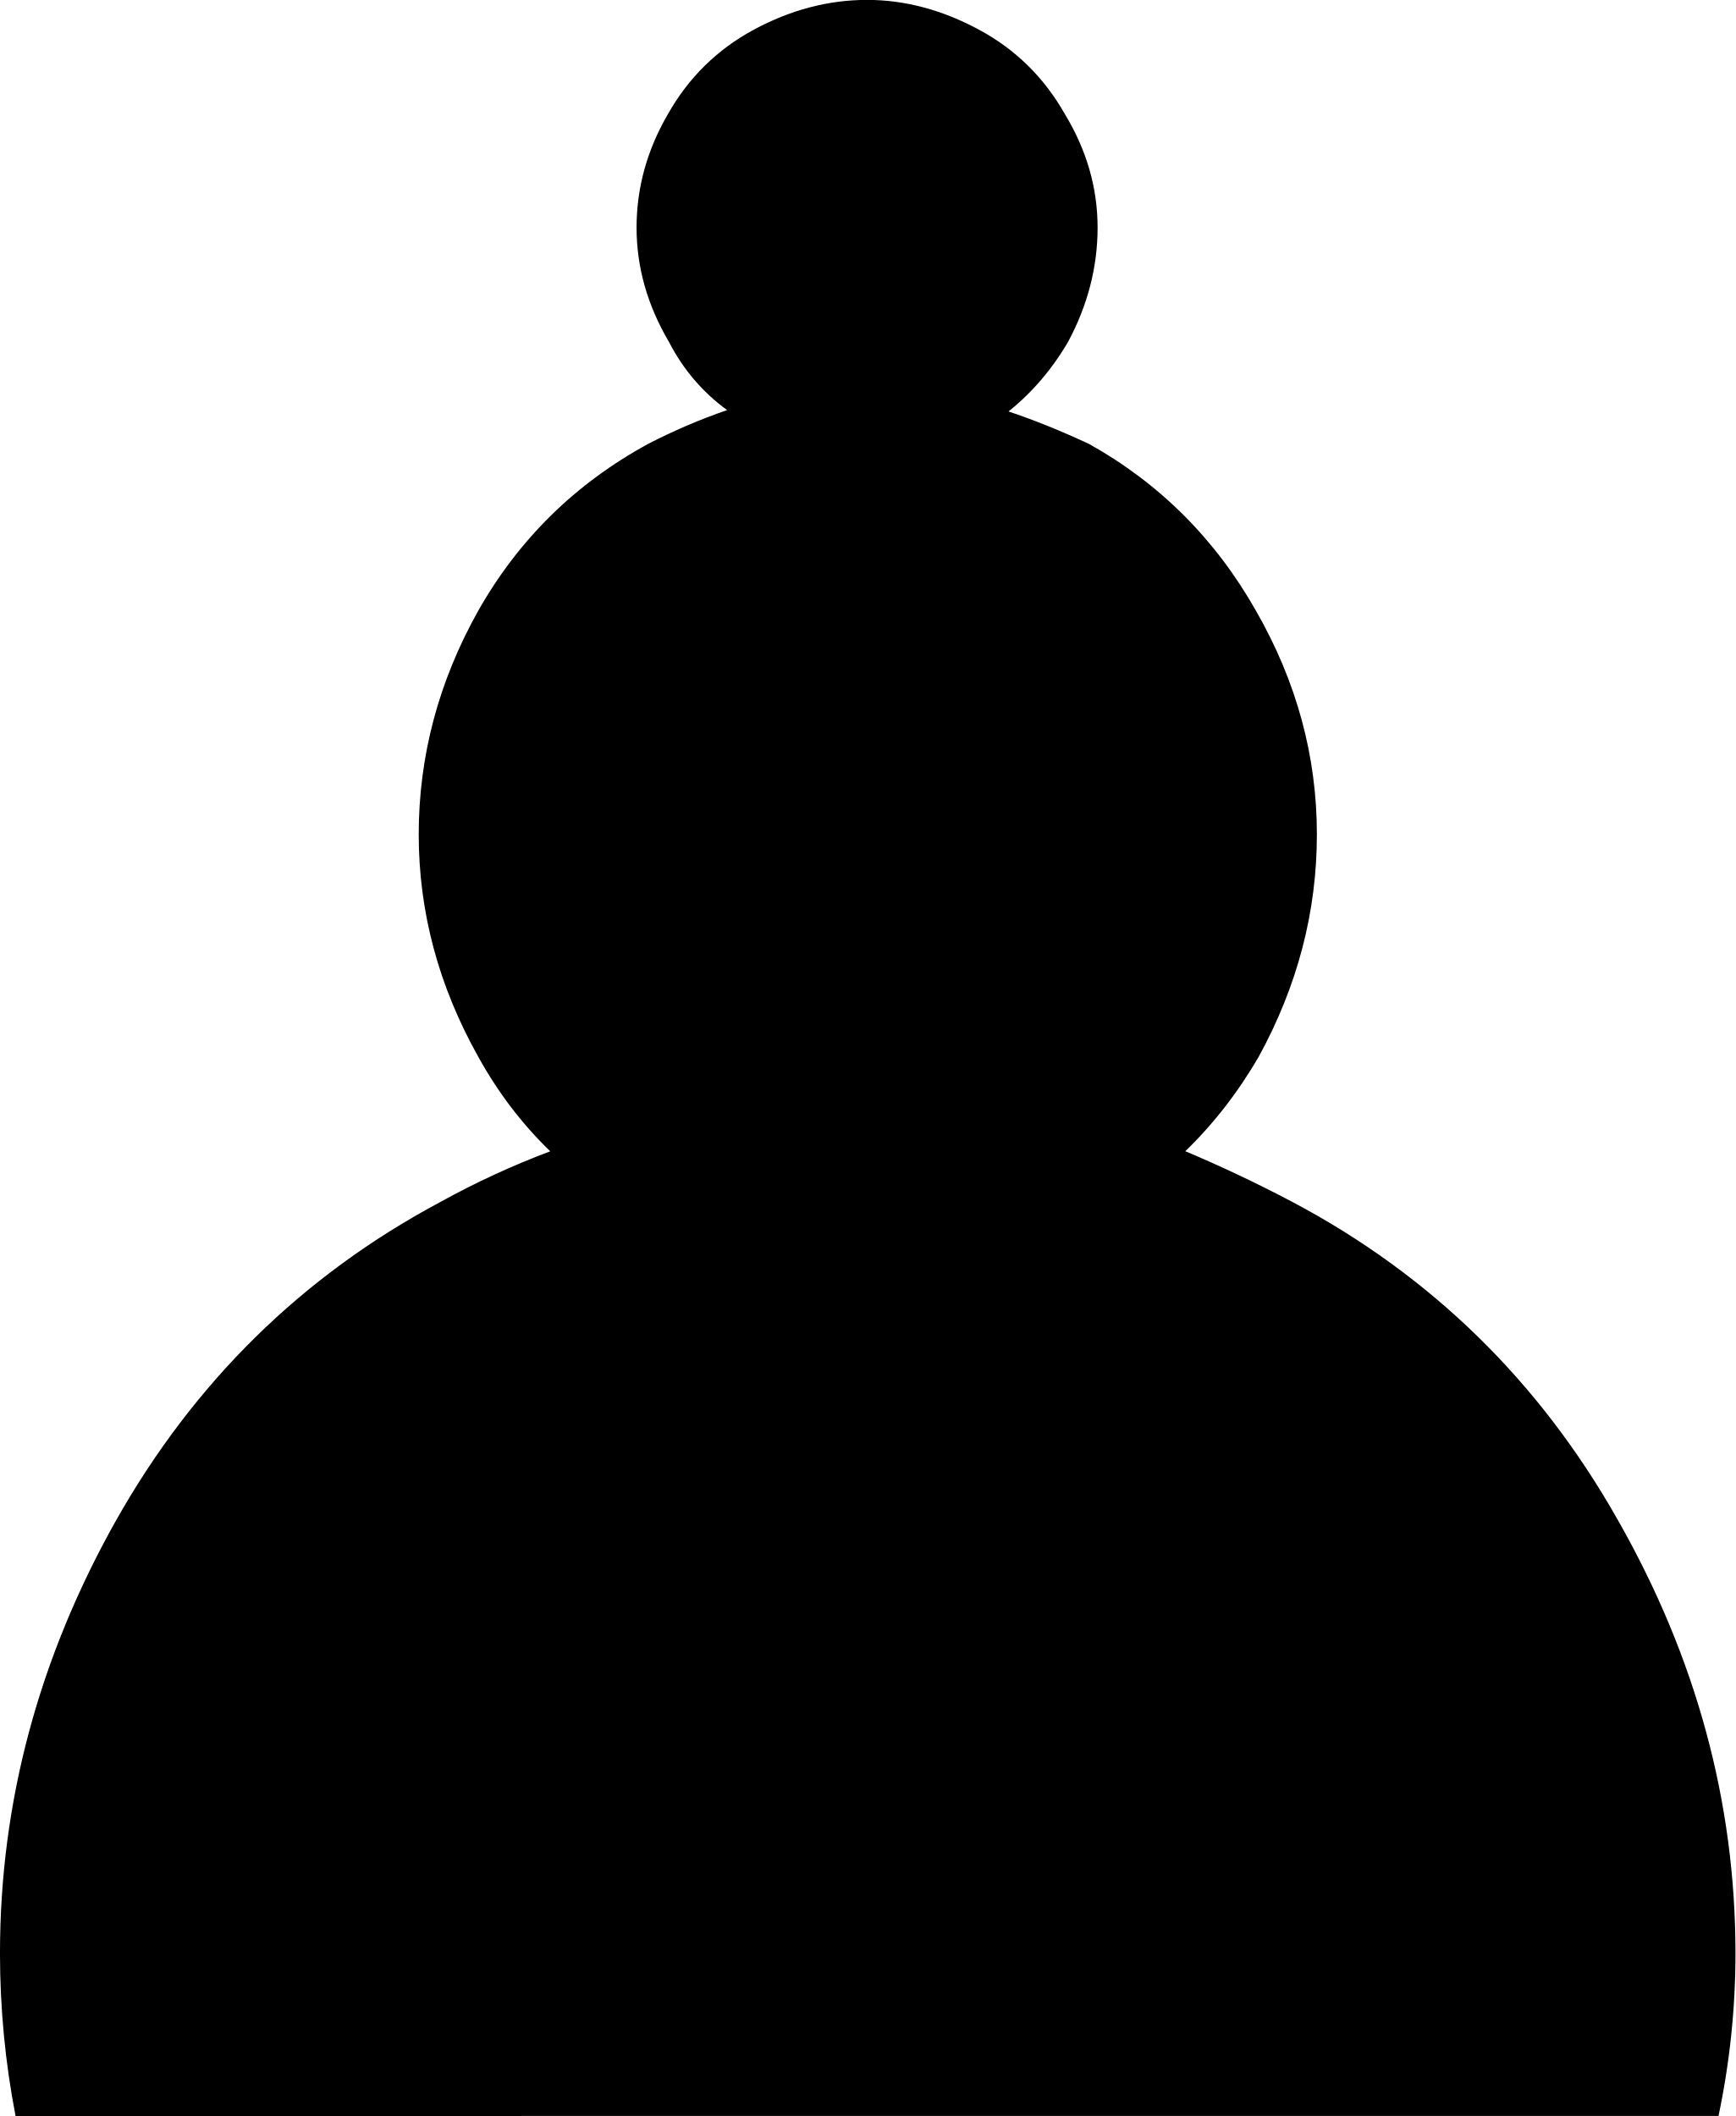
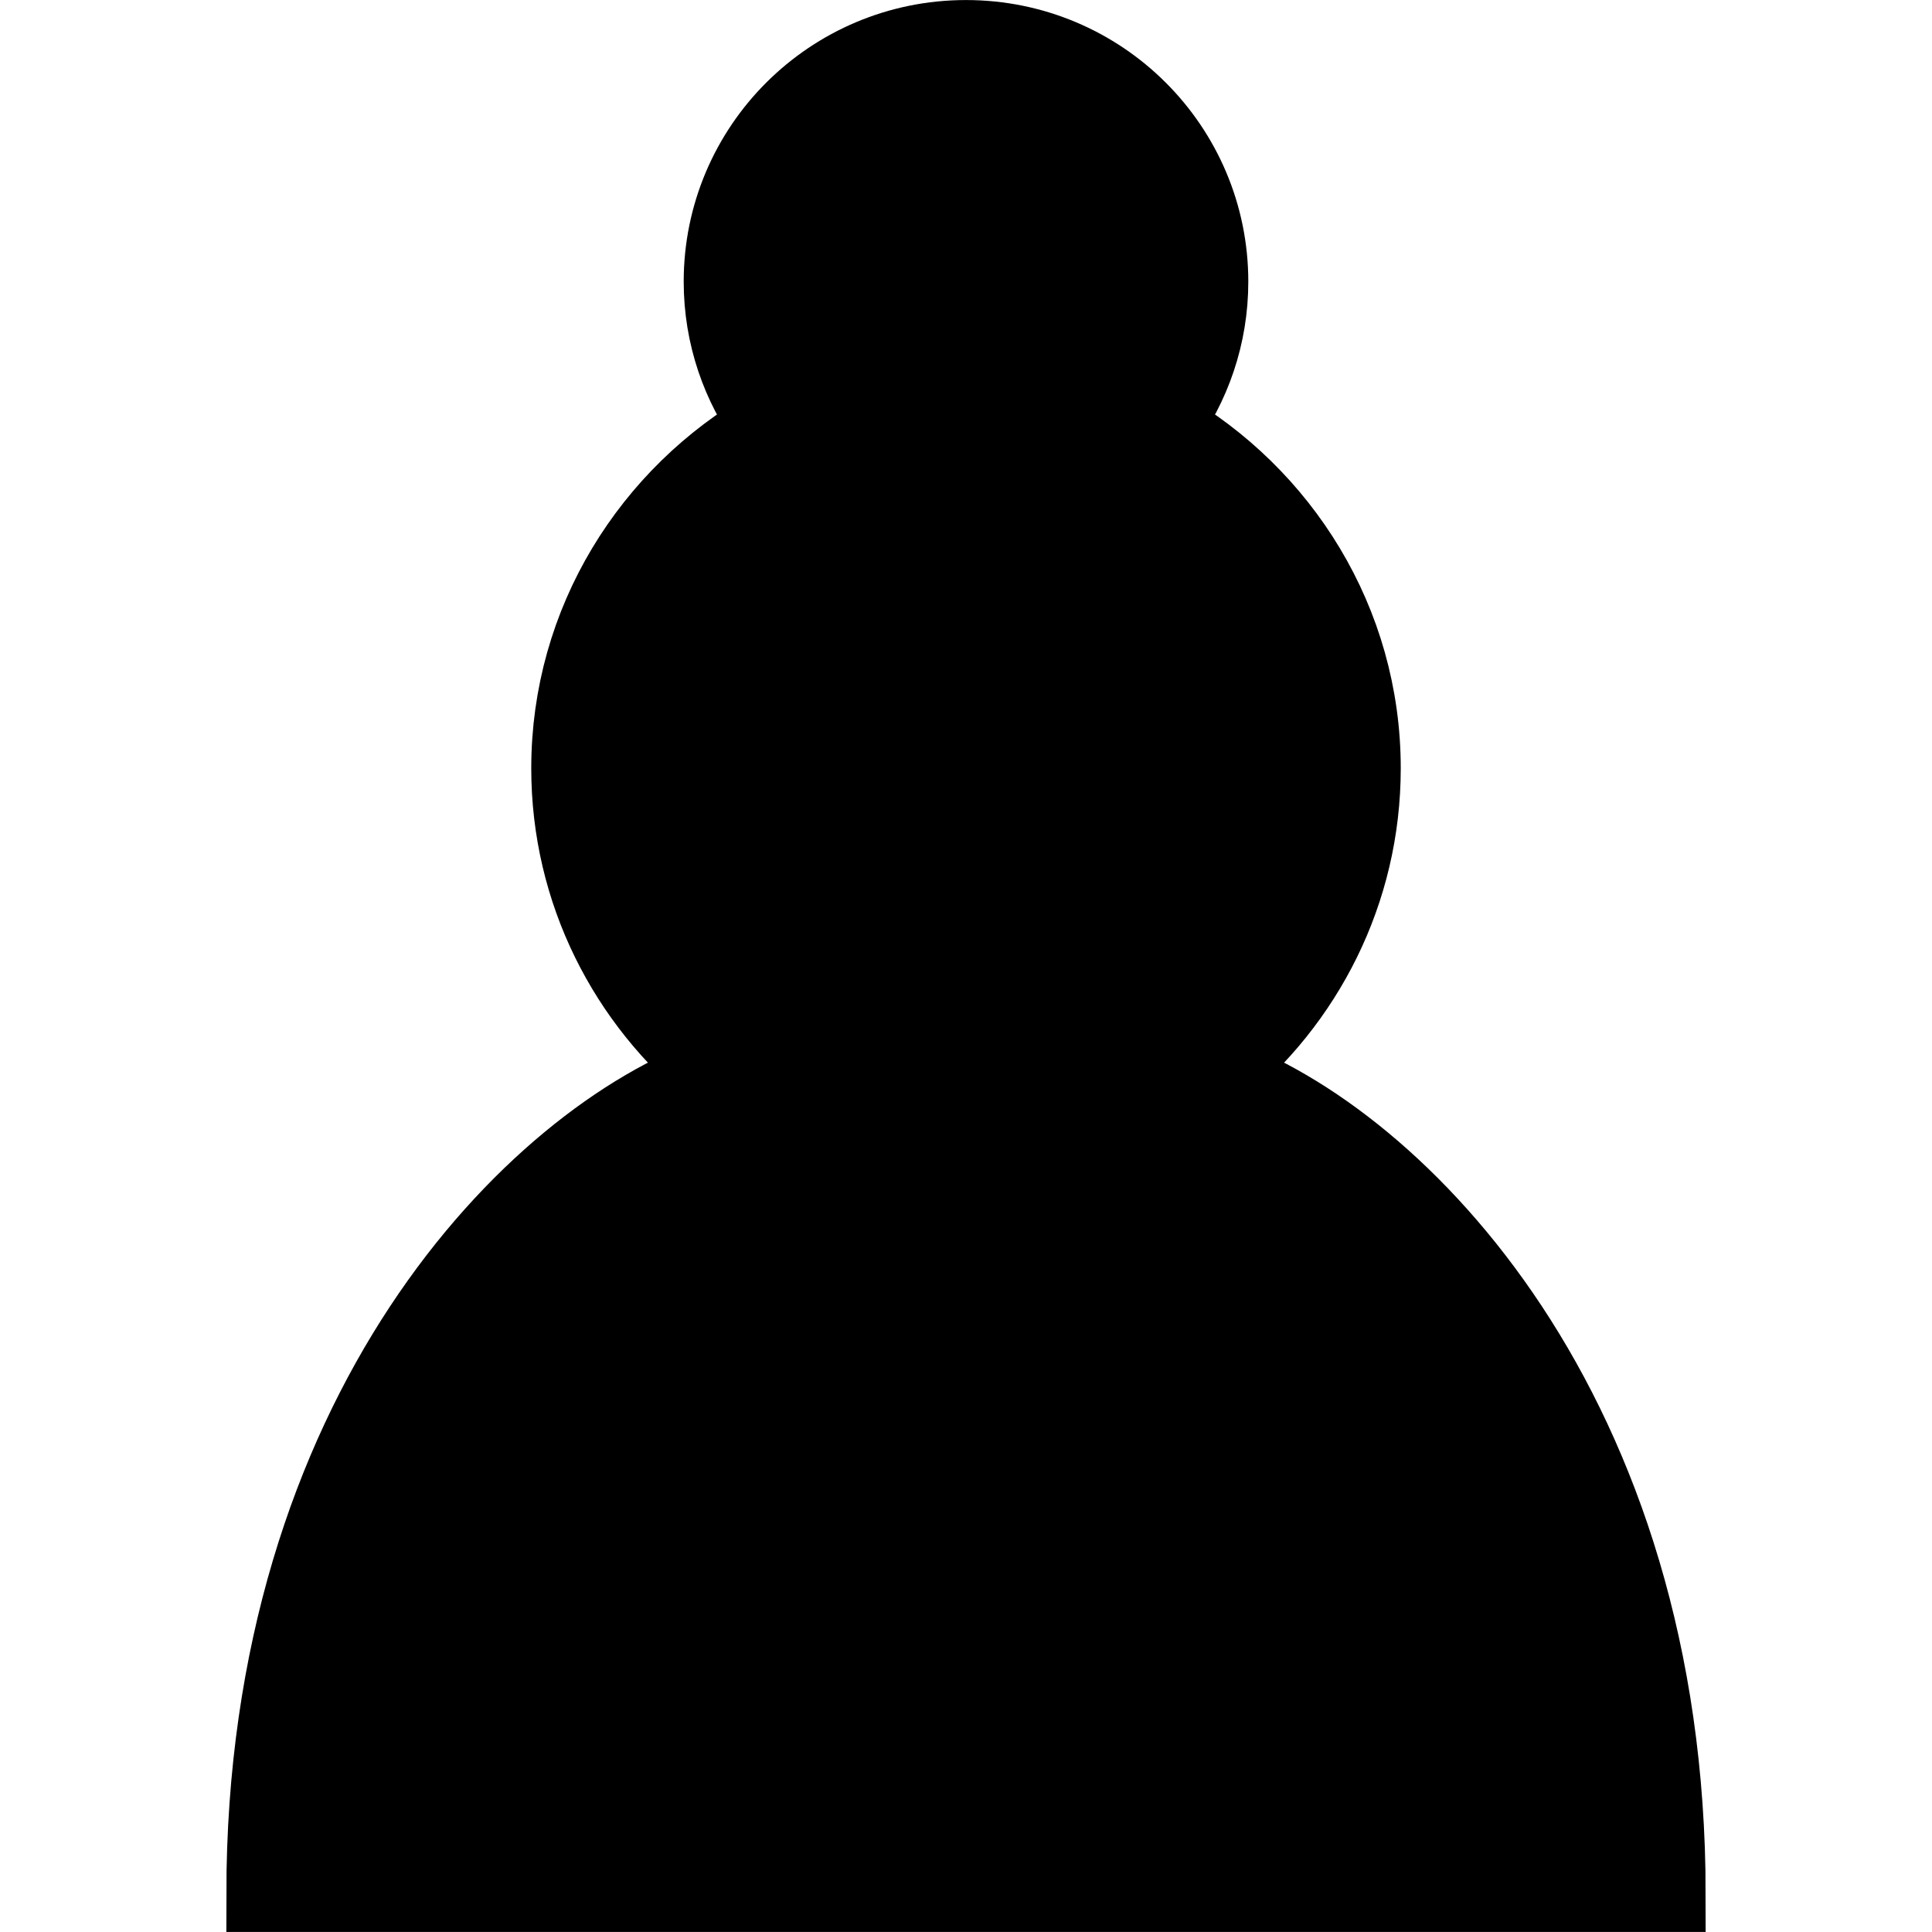
- <svg xmlns="http://www.w3.org/2000/svg" width="8.202mm" height="10mm" viewBox="0 0 8.202 10" version="1.1" id="svg6351">
+ <svg xmlns="http://www.w3.org/2000/svg" width="10mm" height="10mm" viewBox="0 0 10 10" version="1.1" id="svg6351">
  <defs id="defs6345" />
-   <g id="layer1" transform="translate(-57.51122,-80.16659)">
-     <g aria-label="♟" transform="matrix(0.342246,0,0,0.342246,-16.88116,-26.46643)" style="font-style:normal;font-weight:normal;font-size:40px;line-height:125%;font-family:sans-serif;letter-spacing:0px;word-spacing:0px;fill:#000000;fill-opacity:1;stroke:none;stroke-width:0.773px;stroke-linecap:butt;stroke-linejoin:miter;stroke-opacity:1" id="flowRoot6896">
-       <path d="m 217.58,340.787 q -0.215,-1.113 -0.215,-2.246 0,-3.125 1.602,-5.977 1.621,-2.871 4.473,-4.395 0.742,-0.41 1.523,-0.703 -0.586,-0.566 -0.996,-1.309 -0.82,-1.465 -0.82,-3.066 0,-1.621 0.82,-3.086 0.84,-1.484 2.344,-2.305 0.527,-0.273 1.094,-0.469 -0.508,-0.371 -0.801,-0.938 -0.449,-0.762 -0.449,-1.582 0,-0.82 0.43,-1.562 0.43,-0.762 1.191,-1.172 0.762,-0.41 1.562,-0.41 0.781,0 1.543,0.41 0.762,0.41 1.191,1.172 0.449,0.742 0.449,1.562 0,0.82 -0.41,1.582 -0.332,0.566 -0.82,0.957 0.527,0.176 1.113,0.449 1.465,0.82 2.305,2.305 0.84,1.465 0.84,3.086 0,1.602 -0.801,3.066 -0.43,0.742 -1.016,1.309 0.742,0.312 1.484,0.703 2.871,1.523 4.492,4.395 1.621,2.852 1.621,5.977 0,1.133 -0.234,2.246 z" id="path6904" style="stroke-width:0.598px" />
+   <g id="layer1" transform="translate(-33.63242,-81.09263)">
+     <g id="g1642" transform="matrix(0.315625,0,0,0.3148566,31.68867,78.45736)" style="stroke-width:0.839">
+       <path id="path1640" style="opacity:1;fill:#000000;fill-opacity:1;fill-rule:nonzero;stroke:#000000;stroke-width:1.259;stroke-linecap:round;stroke-linejoin:miter;stroke-miterlimit:4;stroke-dasharray:none;stroke-opacity:1" d="m 22,9 c -2.21,0 -4,1.79 -4,4 0,0.89 0.29,1.71 0.78,2.38 -1.95,1.12 -3.28,3.21 -3.28,5.62 0,2.03 0.94,3.84 2.41,5.03 -3,1.06 -7.41,5.55 -7.41,13.47 h 23 c 0,-7.92 -4.41,-12.41 -7.41,-13.47 1.47,-1.19 2.41,-3 2.41,-5.03 0,-2.41 -1.33,-4.5 -3.28,-5.62 C 25.71,14.71 26,13.89 26,13 26,10.79 24.21,9 22,9 Z" />
    </g>
  </g>
</svg>
